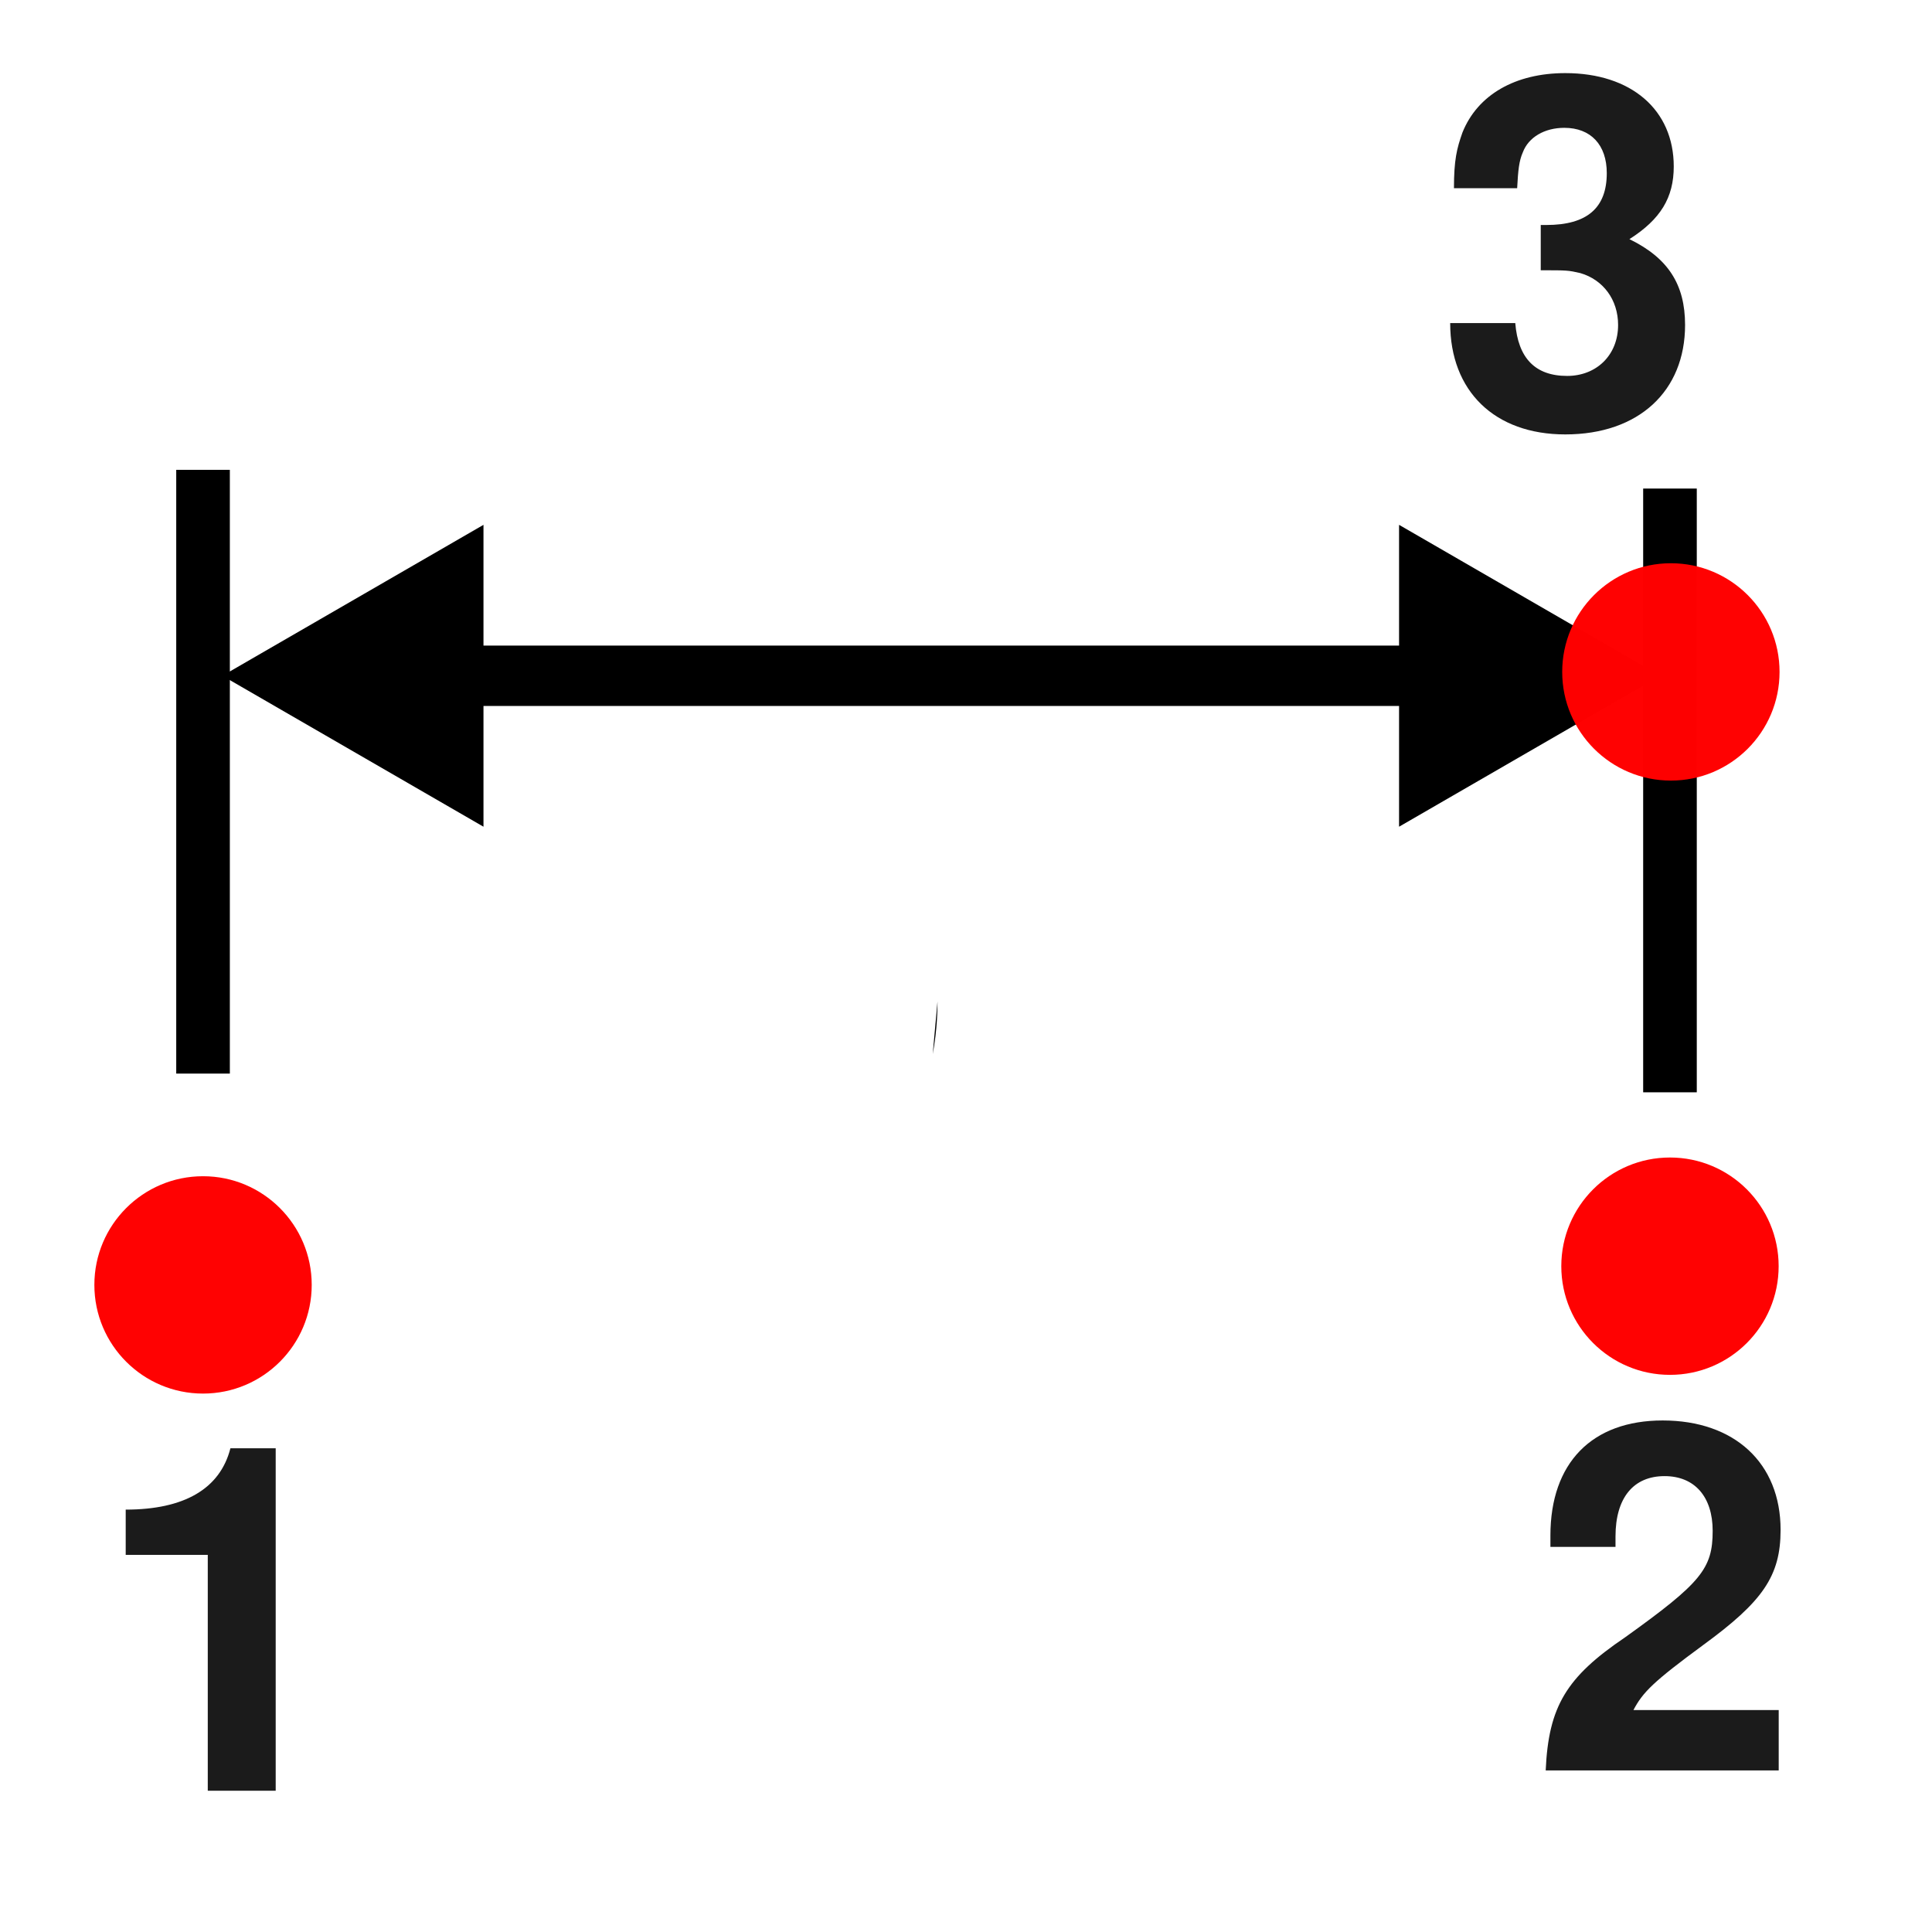
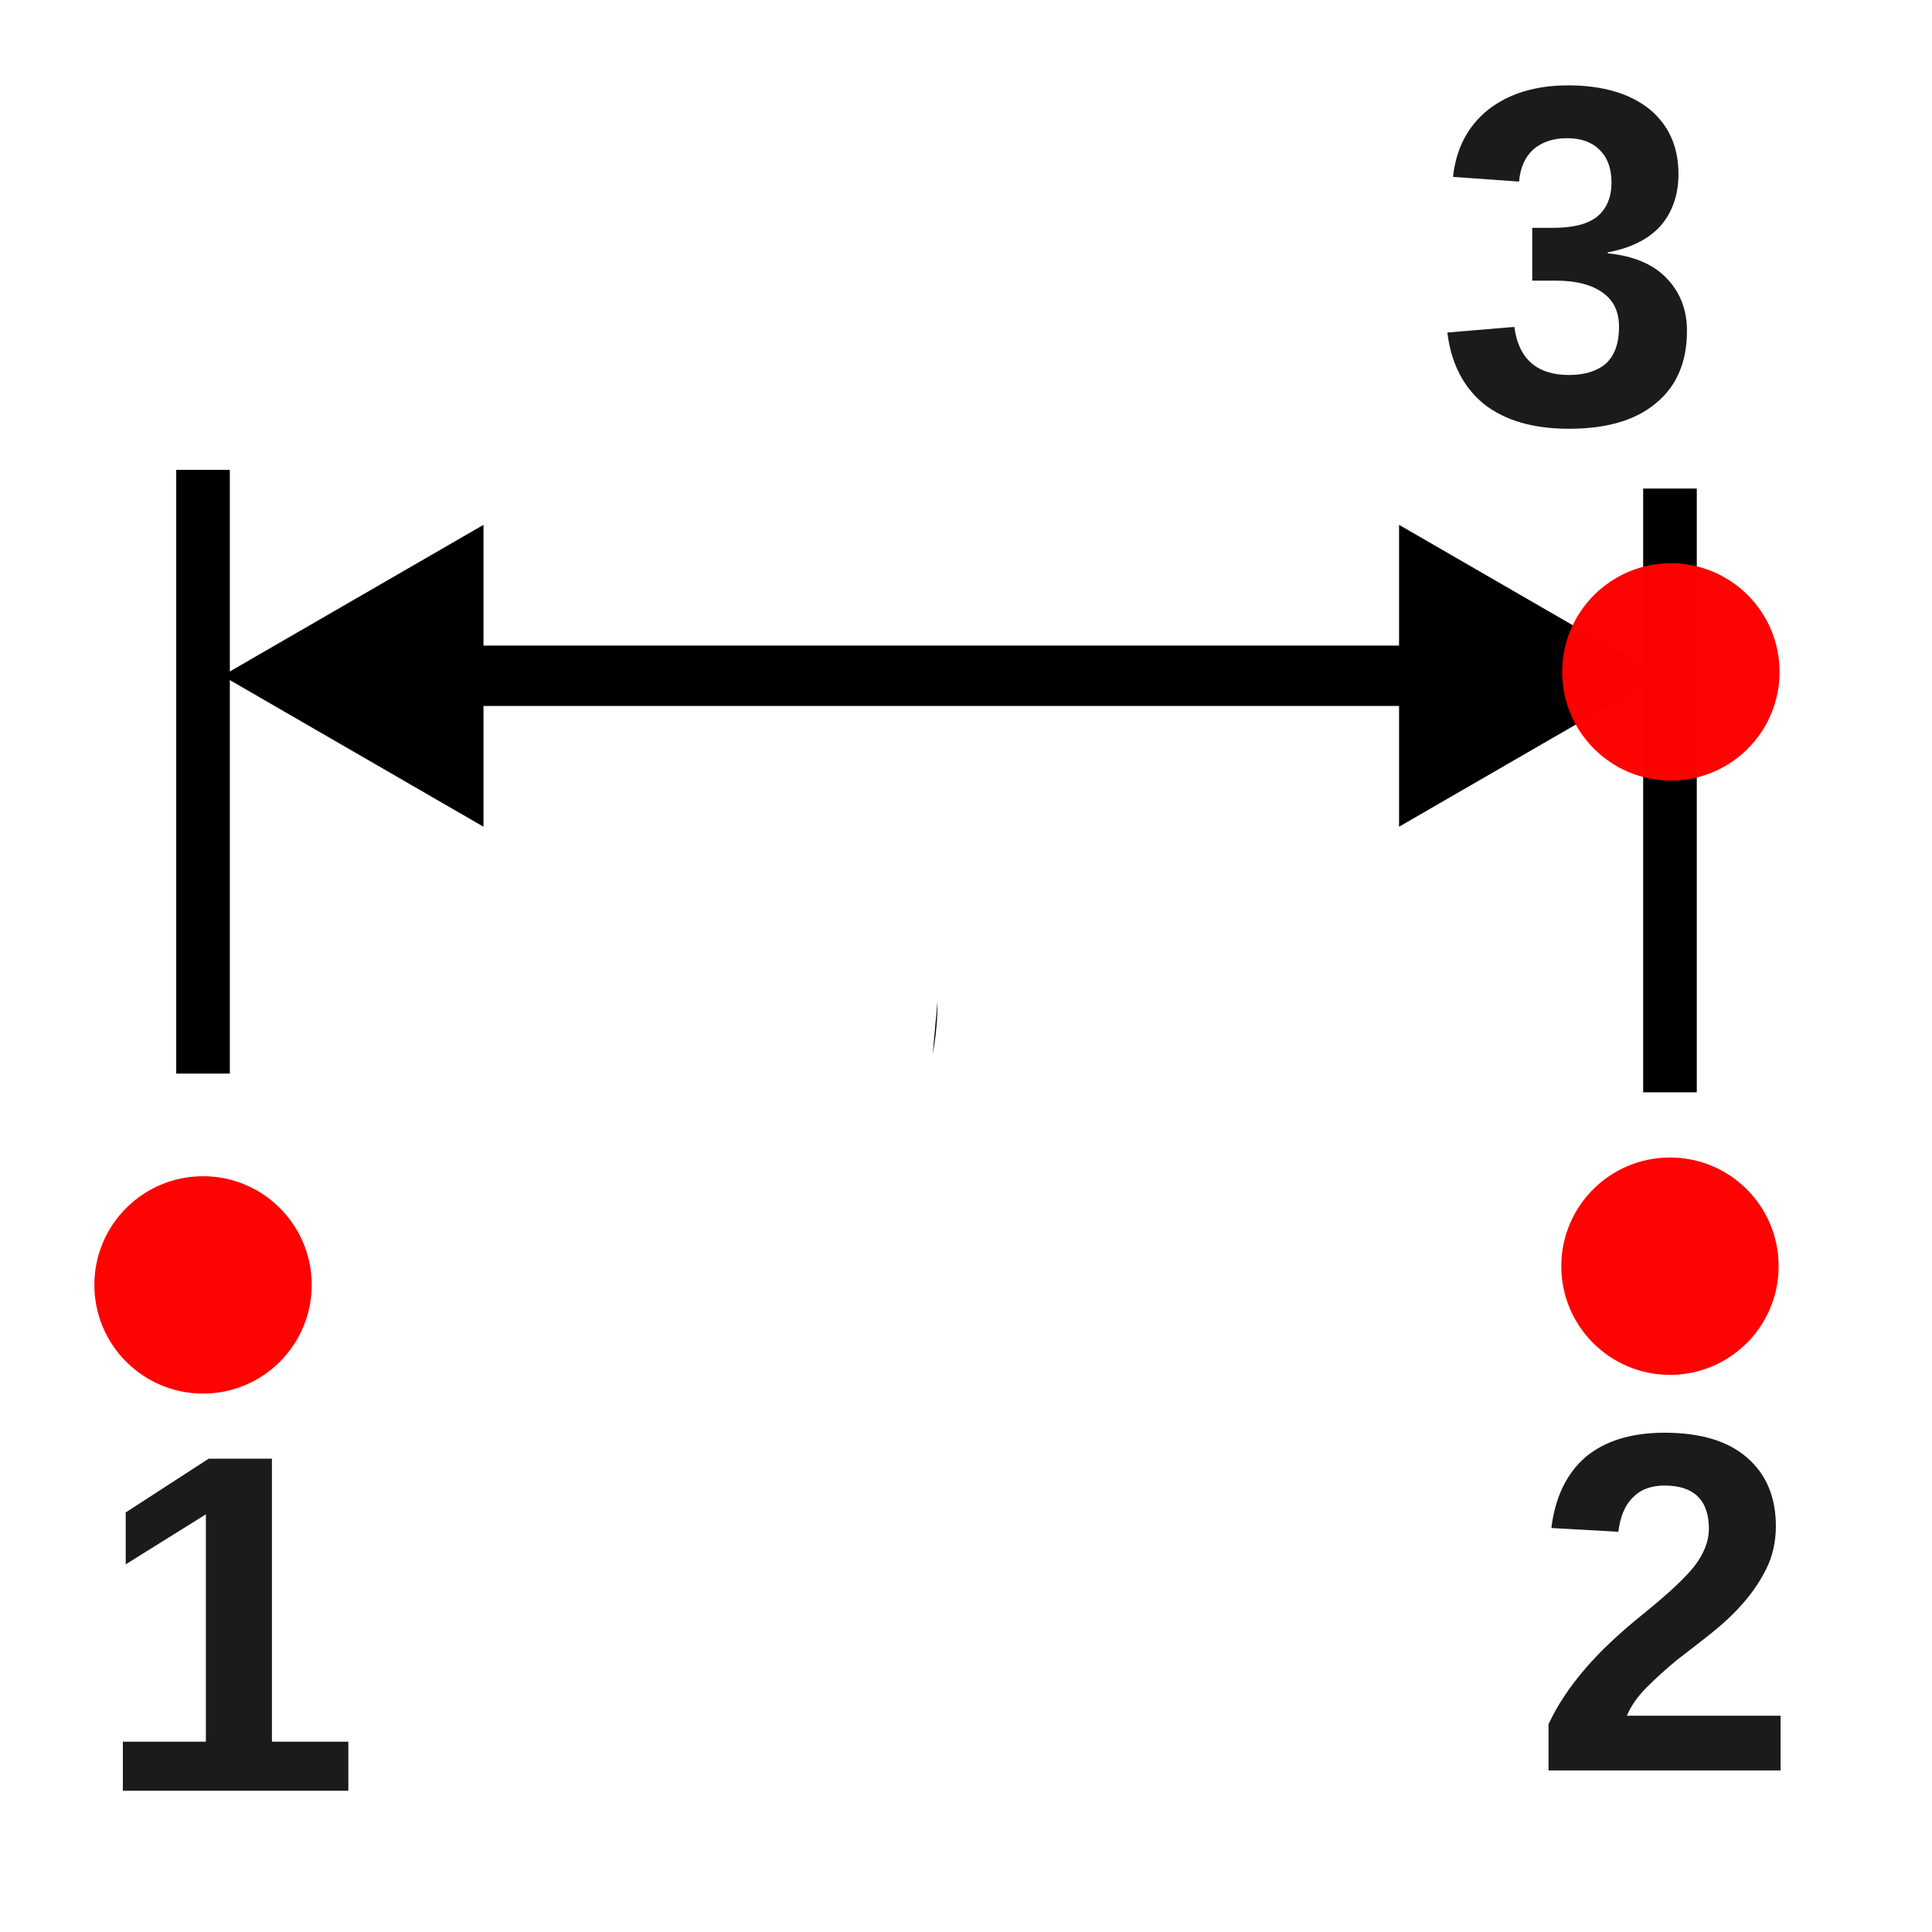
- <svg xmlns="http://www.w3.org/2000/svg" version="1.1" id="svg1" width="32" height="32" viewBox="0 0 32 32">
+ <svg xmlns="http://www.w3.org/2000/svg" version="1.1" id="svg1" width="48" height="48" viewBox="0 0 32 32">
  <defs id="defs1" />
  <g id="g1">
    <path style="fill:#000000;fill-opacity:0.99;stroke:none" id="path2" d="m 15.528,16.588 a 2.17,3.255 0 0 1 -0.079,0.87" />
    <path style="baseline-shift:baseline;display:inline;overflow:visible;vector-effect:none;enable-background:accumulate;stop-color:#000000" d="m 7.285,10.693 v 1 H 23.896 v -1 z" id="path12" />
    <path style="baseline-shift:baseline;display:inline;overflow:visible;vector-effect:none;fill:#000000;fill-opacity:1;fill-rule:evenodd;stroke:none;stroke-width:0.5;stroke-opacity:1;enable-background:accumulate;stop-color:#000000" d="m 3.683,11.193 4.325,-2.5 v 5 z" id="path7" />
    <path style="baseline-shift:baseline;display:inline;overflow:visible;vector-effect:none;fill-rule:evenodd;enable-background:accumulate;stop-color:#000000" d="m 27.498,11.193 -4.325,2.5 v -5 z" id="path10" />
    <path style="fill:none;fill-opacity:0.99;stroke:#000000;stroke-width:0.888;stroke-opacity:1" d="M 3.363,7.782 V 17.782" id="path4-8" />
    <circle style="fill:#ff0000;fill-opacity:0.99;stroke:none;stroke-width:0.5;stroke-opacity:1" id="path3" cx="3.363" cy="21.282" r="1.8" />
    <path style="fill:none;fill-opacity:0.99;stroke:#000000;stroke-width:0.888;stroke-opacity:1" d="M 27.66,8.092 V 18.092" id="path4-8-5" />
    <circle style="fill:#ff0000;fill-opacity:0.99;stroke:none;stroke-width:0.5;stroke-opacity:1" id="path3-4" cx="27.66" cy="20.972" r="1.8" />
    <circle style="fill:#ff0000;fill-opacity:0.99;stroke:none;stroke-width:0.5;stroke-opacity:1" id="path3-4-9" cx="27.675" cy="11.129" r="1.8" />
-     <text xml:space="preserve" style="font-style:normal;font-variant:normal;font-weight:bold;font-stretch:normal;font-size:8px;font-family:Helvetica;-inkscape-font-specification:'Helvetica Bold';text-align:start;writing-mode:lr-tb;direction:ltr;text-anchor:start;fill:#1a1a1a;fill-opacity:0.99;stroke:none;stroke-width:1;stroke-dasharray:none;stroke-opacity:1" x="1.534" y="29.661" id="text6">
+     <text xml:space="preserve" style="font-style:normal;font-variant:normal;font-weight:bold;font-stretch:normal;font-size:8px;font-family:Arial;-inkscape-font-specification:'Helvetica Bold';text-align:start;writing-mode:lr-tb;direction:ltr;text-anchor:start;fill:#1a1a1a;fill-opacity:0.99;stroke:none;stroke-width:1;stroke-dasharray:none;stroke-opacity:1" x="1.534" y="29.661" id="text6">
      <tspan id="tspan6" x="1.534" y="29.661">1</tspan>
    </text>
-     <text xml:space="preserve" style="font-style:normal;font-variant:normal;font-weight:bold;font-stretch:normal;font-size:8px;font-family:Helvetica;-inkscape-font-specification:'Helvetica Bold';text-align:start;writing-mode:lr-tb;direction:ltr;text-anchor:start;fill:#1a1a1a;fill-opacity:0.99;stroke:none;stroke-width:1;stroke-dasharray:none;stroke-opacity:1" x="25.367" y="29.323" id="text6-2">
+     <text xml:space="preserve" style="font-style:normal;font-variant:normal;font-weight:bold;font-stretch:normal;font-size:8px;font-family:Arial;-inkscape-font-specification:'Helvetica Bold';text-align:start;writing-mode:lr-tb;direction:ltr;text-anchor:start;fill:#1a1a1a;fill-opacity:0.99;stroke:none;stroke-width:1;stroke-dasharray:none;stroke-opacity:1" x="25.367" y="29.323" id="text6-2">
      <tspan id="tspan6-9" x="25.367" y="29.323">2</tspan>
    </text>
-     <text xml:space="preserve" style="font-style:normal;font-variant:normal;font-weight:bold;font-stretch:normal;font-size:8px;font-family:Helvetica;-inkscape-font-specification:'Helvetica Bold';text-align:start;writing-mode:lr-tb;direction:ltr;text-anchor:start;fill:#1a1a1a;fill-opacity:0.99;stroke:none;stroke-width:1;stroke-dasharray:none;stroke-opacity:1" x="23.784" y="7.008" id="text6-2-0">
+     <text xml:space="preserve" style="font-style:normal;font-variant:normal;font-weight:bold;font-stretch:normal;font-size:8px;font-family:Arial;-inkscape-font-specification:'Helvetica Bold';text-align:start;writing-mode:lr-tb;direction:ltr;text-anchor:start;fill:#1a1a1a;fill-opacity:0.99;stroke:none;stroke-width:1;stroke-dasharray:none;stroke-opacity:1" x="23.784" y="7.008" id="text6-2-0">
      <tspan id="tspan6-9-4" x="23.784" y="7.008">3</tspan>
    </text>
  </g>
</svg>
